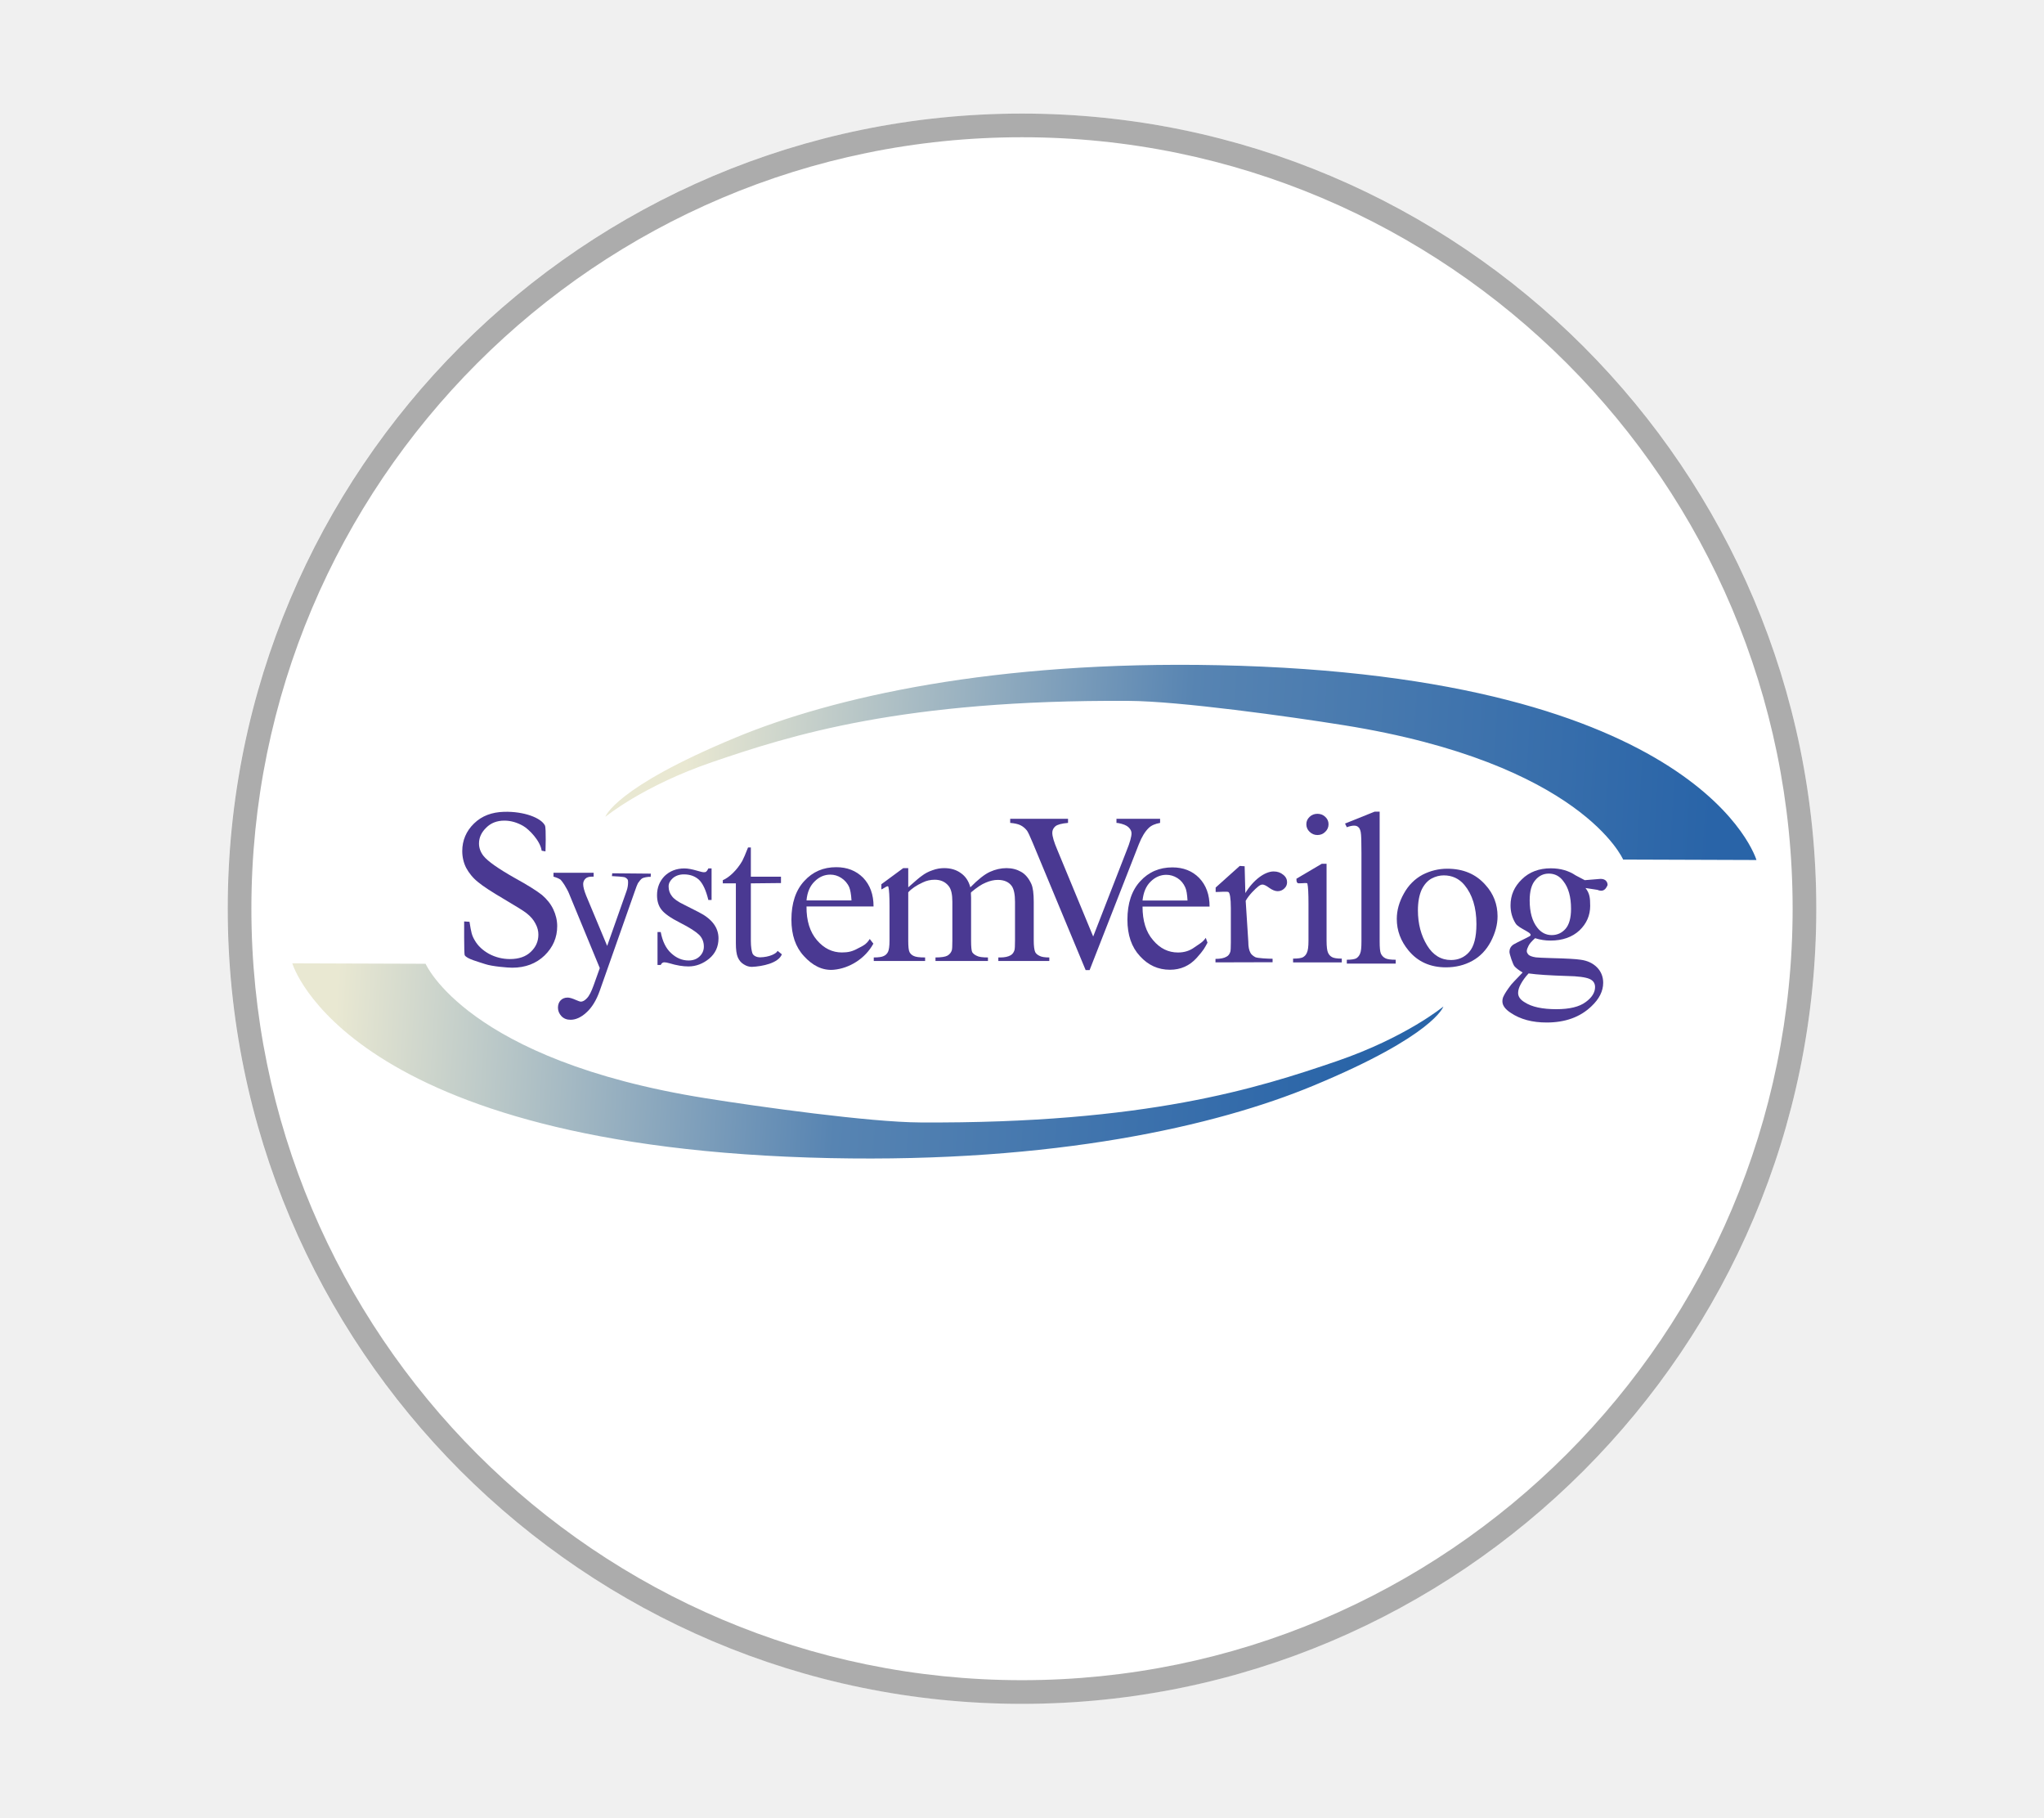
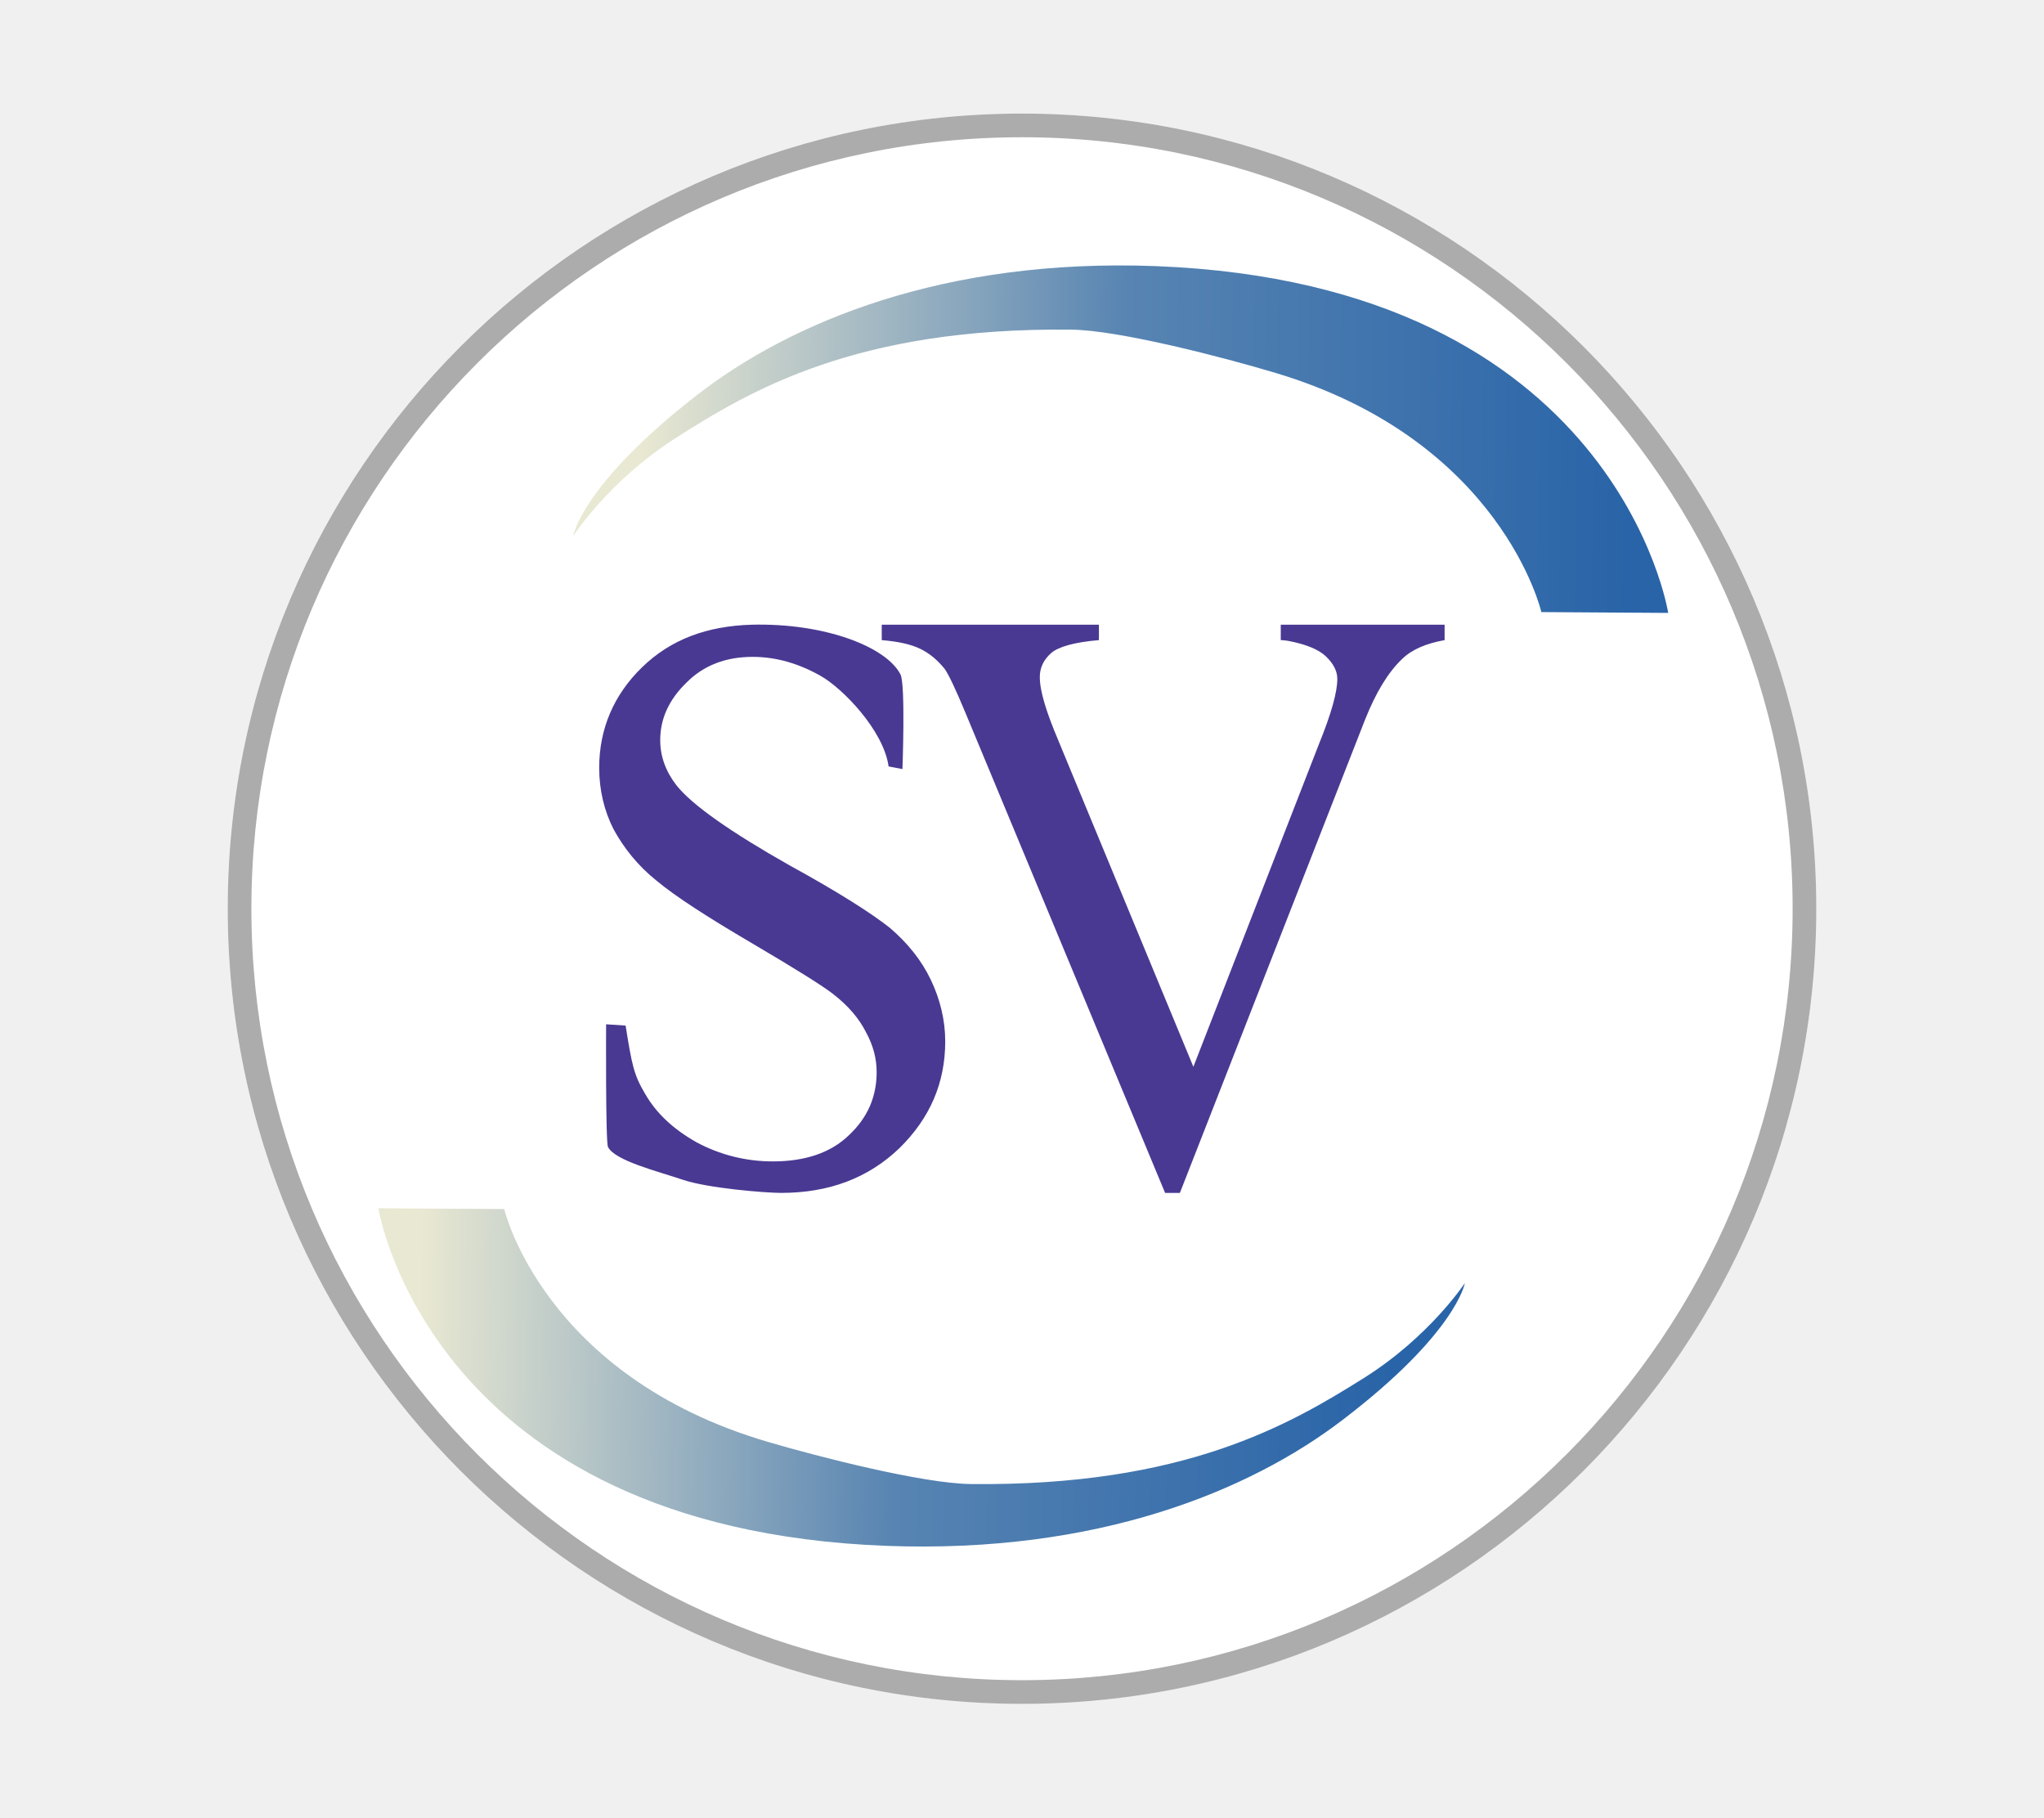
<svg xmlns="http://www.w3.org/2000/svg" width="100%" height="100%" viewBox="0 0 18 16" version="1.1" xml:space="preserve" style="fill-rule:evenodd;clip-rule:evenodd;stroke-linejoin:round;stroke-miterlimit:2;">
  <g id="systemverilog">
    <g transform="matrix(1.01675,0,0,1.4373,0.147739,-0.23186)">
      <ellipse cx="8.706" cy="5.727" rx="6.88" ry="4.87" style="fill:white;" />
      <path d="M8.706,0.857C12.503,0.857 15.586,3.039 15.586,5.727C15.586,8.415 12.503,10.598 8.706,10.598C4.909,10.598 1.827,8.415 1.827,5.727C1.827,3.039 4.909,0.857 8.706,0.857ZM8.706,1.002C5.022,1.002 2.032,3.119 2.032,5.727C2.032,8.335 5.022,10.453 8.706,10.453C12.39,10.453 15.381,8.335 15.381,5.727C15.381,3.119 12.39,1.002 8.706,1.002Z" style="fill:rgb(172,172,172);" />
    </g>
-     <path d="M2.574,8.481L3.748,8.485C3.748,8.485 4.113,9.333 6.209,9.668C6.683,9.744 7.659,9.88 8.103,9.882C10.095,9.894 11.08,9.579 11.77,9.343C12.383,9.133 12.711,8.861 12.711,8.861C12.711,8.861 12.632,9.116 11.566,9.558C10.704,9.916 9.286,10.237 7.311,10.196C3.047,10.107 2.574,8.481 2.574,8.481Z" style="fill:url(#_Linear1);" />
-     <g transform="matrix(-1,0,0,-1,18.0418,16.0525)">
+     <g transform="matrix(0.943848,0,0,1.73295,0.902633,-4.05958)">
+       <path d="M2.574,8.481L3.748,8.485C3.748,8.485 4.113,9.333 6.209,9.668C6.683,9.744 7.659,9.88 8.103,9.882C10.095,9.894 11.08,9.579 11.77,9.343C12.383,9.133 12.711,8.861 12.711,8.861C12.711,8.861 12.632,9.116 11.566,9.558C10.704,9.916 9.286,10.237 7.311,10.196C3.047,10.107 2.574,8.481 2.574,8.481Z" style="fill:url(#_Linear1);" />
+     </g>
+     <g transform="matrix(-0.951275,-1.01495e-16,-1.01495e-16,-1.78004,17.1391,20.4925)">
      <path d="M2.574,8.481L3.748,8.485C3.748,8.485 4.113,9.333 6.209,9.668C6.683,9.744 7.659,9.88 8.103,9.882C10.095,9.894 11.08,9.579 11.77,9.343C12.383,9.133 12.711,8.861 12.711,8.861C12.711,8.861 12.632,9.116 11.566,9.558C10.704,9.916 9.286,10.237 7.311,10.196C3.047,10.107 2.574,8.481 2.574,8.481Z" style="fill:url(#_Linear2);" />
    </g>
-     <g transform="matrix(1.35419,0,0,1.57297,-1.72584,-4.00514)">
-       <g transform="matrix(1.12261,0,0,1.00759,-0.545626,-0.0740445)">
+     <g transform="matrix(1.35419,0,0,1.57297,-1.24934,-3.51884)">
+       <g transform="matrix(4.09139,0,0,3.6722,-12.7698,-20.3757)">
        <path d="M4.778,7.186C4.786,7.202 4.781,7.33 4.781,7.33L4.759,7.326C4.751,7.271 4.686,7.207 4.651,7.188C4.616,7.169 4.58,7.159 4.543,7.159C4.5,7.159 4.465,7.172 4.438,7.198C4.41,7.224 4.396,7.253 4.396,7.286C4.396,7.311 4.405,7.334 4.422,7.355C4.447,7.385 4.508,7.426 4.602,7.477C4.68,7.518 4.732,7.55 4.761,7.572C4.789,7.595 4.811,7.621 4.826,7.651C4.841,7.681 4.849,7.713 4.849,7.745C4.849,7.808 4.825,7.862 4.776,7.908C4.727,7.953 4.665,7.976 4.588,7.976C4.564,7.976 4.472,7.969 4.432,7.956C4.392,7.943 4.324,7.927 4.313,7.906C4.309,7.899 4.31,7.719 4.31,7.719L4.341,7.721C4.351,7.781 4.354,7.796 4.372,7.825C4.39,7.855 4.417,7.879 4.454,7.899C4.491,7.918 4.532,7.928 4.575,7.928C4.626,7.928 4.667,7.915 4.696,7.888C4.726,7.861 4.74,7.829 4.74,7.792C4.74,7.772 4.735,7.752 4.723,7.731C4.712,7.71 4.695,7.691 4.671,7.673C4.655,7.661 4.612,7.635 4.541,7.595C4.47,7.555 4.42,7.524 4.39,7.5C4.36,7.477 4.338,7.45 4.322,7.422C4.307,7.394 4.299,7.362 4.299,7.328C4.299,7.269 4.322,7.217 4.367,7.175C4.413,7.132 4.471,7.112 4.541,7.11C4.658,7.107 4.756,7.144 4.778,7.186Z" style="fill:rgb(74,57,146);fill-rule:nonzero;" />
      </g>
-       <g transform="matrix(1,0,0,0.993801,-0.0491781,0.0789035)">
-         <path d="M4.923,7.398L5.184,7.398L5.184,7.42L5.171,7.42C5.153,7.42 5.139,7.424 5.13,7.432C5.121,7.44 5.116,7.45 5.116,7.462C5.116,7.478 5.123,7.5 5.136,7.528L5.272,7.81L5.398,7.501C5.405,7.484 5.408,7.468 5.408,7.451C5.408,7.444 5.407,7.438 5.404,7.435C5.4,7.43 5.395,7.427 5.388,7.424C5.382,7.421 5.32,7.417 5.303,7.417L5.305,7.401L5.556,7.403L5.555,7.421C5.537,7.42 5.507,7.425 5.499,7.43C5.491,7.435 5.482,7.444 5.472,7.457C5.468,7.463 5.461,7.479 5.451,7.504L5.224,8.062C5.202,8.116 5.173,8.157 5.137,8.185C5.102,8.213 5.067,8.226 5.034,8.226C5.01,8.226 4.991,8.22 4.975,8.206C4.96,8.192 4.952,8.176 4.952,8.158C4.952,8.141 4.958,8.127 4.969,8.117C4.98,8.107 4.995,8.101 5.015,8.101C5.028,8.101 5.047,8.106 5.07,8.115C5.086,8.121 5.096,8.124 5.1,8.124C5.113,8.124 5.126,8.118 5.14,8.105C5.155,8.092 5.169,8.068 5.184,8.032L5.224,7.935L5.023,7.513C5.017,7.5 5.007,7.485 4.994,7.466C4.983,7.452 4.975,7.442 4.969,7.437C4.959,7.431 4.944,7.425 4.923,7.42L4.923,7.398Z" style="fill:rgb(74,57,146);fill-rule:nonzero;" />
-       </g>
-       <g transform="matrix(1.04641,0,0,0.925041,-0.314886,0.579108)">
-         <path d="M5.941,7.381L5.941,7.572L5.921,7.572C5.906,7.512 5.886,7.471 5.862,7.449C5.838,7.428 5.807,7.417 5.769,7.417C5.741,7.417 5.718,7.425 5.7,7.44C5.683,7.455 5.674,7.471 5.674,7.49C5.674,7.513 5.681,7.532 5.694,7.548C5.706,7.565 5.732,7.583 5.771,7.601L5.86,7.645C5.942,7.685 5.984,7.738 5.984,7.804C5.984,7.855 5.964,7.896 5.926,7.927C5.887,7.958 5.844,7.974 5.797,7.974C5.763,7.974 5.724,7.968 5.68,7.955C5.666,7.951 5.655,7.949 5.647,7.949C5.637,7.949 5.63,7.955 5.625,7.965L5.605,7.965L5.605,7.766L5.625,7.766C5.636,7.823 5.658,7.866 5.69,7.894C5.722,7.923 5.758,7.938 5.798,7.938C5.826,7.938 5.849,7.93 5.867,7.913C5.884,7.897 5.893,7.877 5.893,7.854C5.893,7.825 5.883,7.802 5.864,7.783C5.844,7.764 5.805,7.739 5.746,7.71C5.687,7.681 5.648,7.654 5.63,7.631C5.611,7.608 5.602,7.578 5.602,7.543C5.602,7.497 5.618,7.458 5.649,7.427C5.681,7.397 5.722,7.381 5.772,7.381C5.794,7.381 5.82,7.386 5.852,7.395C5.872,7.401 5.886,7.404 5.893,7.404C5.9,7.404 5.905,7.403 5.908,7.4C5.912,7.397 5.916,7.391 5.921,7.381L5.941,7.381Z" style="fill:rgb(74,57,146);fill-rule:nonzero;" />
-       </g>
-       <g transform="matrix(0.965043,0,0,0.888493,0.145971,0.880067)">
-         <path d="M6.229,7.214L6.229,7.398L6.432,7.398L6.432,7.438L6.229,7.44L6.229,7.803C6.229,7.839 6.234,7.864 6.239,7.879C6.246,7.899 6.274,7.906 6.29,7.906C6.355,7.905 6.402,7.882 6.409,7.865L6.438,7.887C6.414,7.943 6.307,7.963 6.236,7.966C6.217,7.966 6.199,7.961 6.181,7.95C6.163,7.94 6.15,7.925 6.141,7.906C6.132,7.886 6.128,7.857 6.128,7.816L6.128,7.44L6.04,7.44L6.04,7.42C6.062,7.411 6.085,7.396 6.108,7.375C6.132,7.353 6.153,7.328 6.171,7.299C6.18,7.283 6.193,7.255 6.21,7.214L6.229,7.214Z" style="fill:rgb(74,57,146);fill-rule:nonzero;" />
-       </g>
-       <g transform="matrix(1.12928,0,0,0.968112,-0.83014,0.254264)">
-         <path d="M6.508,7.608C6.507,7.691 6.528,7.756 6.568,7.803C6.609,7.851 6.657,7.874 6.712,7.874C6.748,7.874 6.773,7.868 6.805,7.85C6.83,7.837 6.853,7.828 6.872,7.796L6.893,7.823C6.846,7.91 6.754,7.966 6.665,7.974C6.598,7.98 6.541,7.948 6.493,7.895C6.445,7.843 6.421,7.773 6.421,7.684C6.421,7.589 6.446,7.514 6.495,7.461C6.544,7.407 6.605,7.381 6.679,7.381C6.742,7.381 6.793,7.401 6.834,7.442C6.874,7.484 6.894,7.539 6.894,7.608L6.508,7.608ZM6.508,7.573L6.767,7.573C6.765,7.537 6.76,7.512 6.754,7.497C6.744,7.474 6.728,7.456 6.708,7.443C6.688,7.43 6.667,7.424 6.645,7.424C6.611,7.424 6.581,7.437 6.555,7.463C6.528,7.489 6.512,7.526 6.508,7.573Z" style="fill:rgb(74,57,146);fill-rule:nonzero;" />
-       </g>
-       <g transform="matrix(1.20543,0,0,0.902519,-1.42002,0.743633)">
-         <path d="M7.135,7.5C7.175,7.459 7.199,7.436 7.207,7.43C7.225,7.414 7.245,7.402 7.266,7.394C7.287,7.385 7.308,7.381 7.329,7.381C7.364,7.381 7.394,7.391 7.419,7.412C7.444,7.432 7.461,7.461 7.47,7.5C7.512,7.451 7.547,7.419 7.576,7.404C7.605,7.389 7.635,7.381 7.665,7.381C7.695,7.381 7.721,7.389 7.744,7.404C7.767,7.419 7.785,7.444 7.799,7.479C7.808,7.502 7.812,7.539 7.812,7.59L7.812,7.83C7.812,7.865 7.815,7.889 7.82,7.902C7.824,7.911 7.832,7.919 7.843,7.925C7.854,7.932 7.872,7.935 7.896,7.935L7.896,7.957L7.621,7.957L7.621,7.935L7.632,7.935C7.656,7.935 7.675,7.93 7.688,7.921C7.698,7.914 7.704,7.904 7.708,7.89C7.71,7.883 7.711,7.863 7.711,7.83L7.711,7.59C7.711,7.544 7.705,7.512 7.694,7.493C7.678,7.467 7.653,7.454 7.618,7.454C7.597,7.454 7.575,7.46 7.553,7.471C7.531,7.481 7.505,7.501 7.474,7.531L7.473,7.537L7.474,7.564L7.474,7.83C7.474,7.869 7.476,7.892 7.48,7.902C7.485,7.911 7.493,7.919 7.505,7.925C7.516,7.932 7.536,7.935 7.565,7.935L7.565,7.957L7.282,7.957L7.282,7.935C7.313,7.935 7.335,7.931 7.346,7.924C7.358,7.916 7.366,7.905 7.37,7.891C7.372,7.884 7.373,7.864 7.373,7.83L7.373,7.59C7.373,7.544 7.367,7.512 7.353,7.492C7.335,7.466 7.31,7.453 7.278,7.453C7.256,7.453 7.234,7.458 7.213,7.47C7.179,7.488 7.153,7.508 7.135,7.531L7.135,7.83C7.135,7.867 7.137,7.891 7.142,7.902C7.147,7.913 7.155,7.921 7.165,7.926C7.175,7.932 7.195,7.935 7.226,7.935L7.226,7.957L6.949,7.957L6.949,7.935C6.975,7.935 6.993,7.932 7.003,7.926C7.013,7.921 7.021,7.912 7.026,7.9C7.031,7.888 7.034,7.865 7.034,7.83L7.034,7.617C7.034,7.555 7.032,7.516 7.028,7.498C7.026,7.484 7.006,7.506 6.99,7.513L6.99,7.481L7.108,7.381L7.135,7.381L7.135,7.5Z" style="fill:rgb(74,57,146);fill-rule:nonzero;" />
-       </g>
-       <g transform="matrix(1.11282,0,0,1,-0.962041,0)">
+       <g transform="matrix(4.17848,0,0,3.75486,-26.4078,-21.0349)">
        <path d="M8.789,7.129L8.789,7.152C8.76,7.157 8.738,7.166 8.723,7.18C8.701,7.2 8.682,7.23 8.665,7.271L8.377,7.976L8.354,7.976L8.044,7.262C8.028,7.225 8.017,7.203 8.011,7.195C8,7.182 7.988,7.172 7.973,7.165C7.958,7.158 7.938,7.154 7.913,7.152L7.913,7.129L8.251,7.129L8.251,7.152C8.213,7.155 8.188,7.162 8.177,7.171C8.165,7.181 8.159,7.193 8.159,7.207C8.159,7.228 8.169,7.259 8.188,7.302L8.398,7.788L8.593,7.308C8.613,7.261 8.622,7.229 8.622,7.21C8.622,7.198 8.616,7.187 8.604,7.176C8.593,7.166 8.573,7.158 8.545,7.153C8.543,7.153 8.539,7.152 8.534,7.152L8.534,7.129L8.789,7.129Z" style="fill:rgb(74,57,146);fill-rule:nonzero;" />
-       </g>
-       <g transform="matrix(1.12956,0,0,0.96622,-1.2347,0.269355)">
-         <path d="M8.799,7.608C8.799,7.691 8.819,7.756 8.86,7.803C8.9,7.851 8.948,7.874 9.003,7.874C9.04,7.874 9.071,7.864 9.098,7.844C9.126,7.824 9.146,7.815 9.163,7.789L9.173,7.817C9.157,7.847 9.152,7.859 9.111,7.905C9.07,7.951 9.018,7.974 8.957,7.974C8.889,7.974 8.832,7.948 8.784,7.895C8.736,7.843 8.712,7.773 8.712,7.684C8.712,7.589 8.737,7.514 8.786,7.461C8.835,7.407 8.897,7.381 8.971,7.381C9.033,7.381 9.085,7.401 9.125,7.442C9.165,7.484 9.185,7.539 9.185,7.608L8.799,7.608ZM8.799,7.573L9.058,7.573C9.056,7.537 9.052,7.512 9.045,7.497C9.035,7.474 9.02,7.456 9,7.443C8.979,7.43 8.958,7.424 8.936,7.424C8.903,7.424 8.872,7.437 8.846,7.463C8.819,7.489 8.804,7.526 8.799,7.573Z" style="fill:rgb(74,57,146);fill-rule:nonzero;" />
-       </g>
-       <g transform="matrix(1.13561,0,0,0.883483,-1.30869,0.902779)">
-         <path d="M9.402,7.348L9.406,7.518C9.452,7.434 9.518,7.381 9.568,7.381C9.59,7.381 9.608,7.388 9.623,7.402C9.638,7.415 9.645,7.431 9.645,7.449C9.645,7.465 9.64,7.478 9.629,7.489C9.619,7.5 9.606,7.506 9.591,7.506C9.577,7.506 9.561,7.499 9.543,7.485C9.526,7.471 9.513,7.464 9.504,7.464C9.497,7.464 9.489,7.468 9.48,7.476C9.462,7.492 9.427,7.529 9.408,7.567L9.423,7.826C9.423,7.857 9.427,7.88 9.435,7.896C9.44,7.907 9.45,7.916 9.463,7.924C9.477,7.931 9.537,7.934 9.562,7.934L9.562,7.956L9.235,7.957L9.235,7.935C9.263,7.935 9.285,7.93 9.298,7.921C9.309,7.915 9.316,7.904 9.32,7.89C9.322,7.883 9.323,7.863 9.323,7.831L9.323,7.614C9.323,7.549 9.317,7.518 9.31,7.512C9.303,7.506 9.253,7.512 9.236,7.511L9.236,7.483L9.374,7.346L9.402,7.348Z" style="fill:rgb(74,57,146);fill-rule:nonzero;" />
-       </g>
-       <g transform="matrix(1.16435,0,0,0.95808,-1.58987,0.309254)">
-         <path d="M9.818,7.089C9.835,7.089 9.85,7.095 9.862,7.107C9.874,7.119 9.88,7.133 9.88,7.15C9.88,7.167 9.874,7.182 9.862,7.194C9.85,7.207 9.835,7.213 9.818,7.213C9.801,7.213 9.787,7.207 9.774,7.194C9.762,7.182 9.756,7.167 9.756,7.15C9.756,7.133 9.762,7.119 9.774,7.107C9.786,7.095 9.801,7.089 9.818,7.089ZM9.869,7.381L9.869,7.83C9.869,7.865 9.872,7.889 9.877,7.9C9.882,7.912 9.889,7.92 9.899,7.926C9.909,7.932 9.927,7.935 9.954,7.935L9.954,7.957L9.682,7.957L9.682,7.935C9.71,7.935 9.728,7.932 9.737,7.927C9.747,7.921 9.754,7.913 9.759,7.901C9.765,7.888 9.768,7.865 9.768,7.83L9.768,7.615C9.768,7.554 9.766,7.515 9.762,7.497C9.761,7.49 9.735,7.496 9.712,7.495C9.698,7.494 9.701,7.468 9.701,7.468L9.842,7.381L9.869,7.381Z" style="fill:rgb(74,57,146);fill-rule:nonzero;" />
-       </g>
-       <g transform="matrix(1.16068,0,0,0.979876,-1.61121,0.142653)">
-         <path d="M10.216,7.089L10.216,7.83C10.216,7.865 10.218,7.889 10.223,7.9C10.228,7.911 10.236,7.92 10.247,7.926C10.257,7.932 10.277,7.935 10.306,7.935L10.306,7.957L10.032,7.957L10.032,7.935C10.058,7.935 10.075,7.932 10.085,7.927C10.094,7.921 10.101,7.913 10.106,7.901C10.112,7.888 10.114,7.865 10.114,7.83L10.114,7.323C10.114,7.259 10.113,7.221 10.11,7.206C10.107,7.192 10.103,7.182 10.096,7.177C10.09,7.171 10.082,7.169 10.072,7.169C10.062,7.169 10.048,7.172 10.032,7.178L10.022,7.157L10.188,7.089L10.216,7.089Z" style="fill:rgb(74,57,146);fill-rule:nonzero;" />
-       </g>
-       <g transform="matrix(1.21569,0,0,0.930897,-2.25385,0.537495)">
-         <path d="M10.644,7.381C10.729,7.381 10.797,7.413 10.848,7.478C10.892,7.532 10.913,7.596 10.913,7.667C10.913,7.717 10.901,7.767 10.877,7.819C10.853,7.87 10.82,7.909 10.778,7.935C10.736,7.961 10.689,7.974 10.637,7.974C10.553,7.974 10.486,7.94 10.437,7.873C10.395,7.816 10.374,7.753 10.374,7.683C10.374,7.631 10.387,7.58 10.412,7.53C10.437,7.479 10.471,7.442 10.512,7.417C10.554,7.393 10.598,7.381 10.644,7.381ZM10.625,7.421C10.604,7.421 10.582,7.427 10.56,7.44C10.539,7.453 10.521,7.475 10.507,7.507C10.494,7.54 10.487,7.581 10.487,7.631C10.487,7.713 10.504,7.783 10.536,7.842C10.568,7.901 10.611,7.93 10.664,7.93C10.703,7.93 10.736,7.914 10.761,7.882C10.787,7.849 10.8,7.793 10.8,7.714C10.8,7.614 10.778,7.536 10.736,7.479C10.707,7.44 10.67,7.421 10.625,7.421Z" style="fill:rgb(74,57,146);fill-rule:nonzero;" />
-       </g>
-       <g transform="matrix(1.17456,0,0,1.02135,-1.86857,-0.1324)">
-         <path d="M11.145,7.753C11.173,7.736 11.085,7.713 11.067,7.683C11.048,7.653 11.039,7.62 11.039,7.584C11.039,7.528 11.06,7.481 11.102,7.441C11.143,7.401 11.197,7.381 11.262,7.381C11.315,7.381 11.361,7.394 11.4,7.42L11.45,7.446L11.536,7.439C11.579,7.438 11.578,7.475 11.575,7.476C11.572,7.478 11.563,7.517 11.52,7.499L11.454,7.489C11.477,7.518 11.48,7.542 11.48,7.587C11.48,7.639 11.46,7.684 11.421,7.721C11.381,7.758 11.327,7.777 11.26,7.777C11.232,7.777 11.204,7.773 11.175,7.764C11.157,7.78 11.145,7.793 11.139,7.805C11.133,7.817 11.129,7.826 11.129,7.835C11.129,7.842 11.133,7.848 11.139,7.855C11.146,7.861 11.159,7.866 11.179,7.869C11.19,7.87 11.219,7.872 11.264,7.873C11.348,7.875 11.402,7.878 11.427,7.882C11.465,7.887 11.495,7.901 11.518,7.924C11.54,7.946 11.552,7.975 11.552,8.008C11.552,8.054 11.53,8.097 11.487,8.137C11.424,8.197 11.341,8.226 11.239,8.226C11.16,8.226 11.094,8.209 11.04,8.173C11.009,8.153 10.994,8.132 10.994,8.11C10.994,8.1 10.996,8.09 11.001,8.081C11.008,8.066 11.022,8.045 11.043,8.018C11.046,8.014 11.067,7.992 11.106,7.952C11.084,7.939 11.07,7.928 11.061,7.918C11.052,7.908 11.033,7.851 11.033,7.839C11.033,7.824 11.039,7.808 11.058,7.797C11.079,7.785 11.126,7.764 11.145,7.753ZM11.251,7.41C11.221,7.41 11.196,7.422 11.176,7.446C11.155,7.47 11.145,7.507 11.145,7.557C11.145,7.621 11.159,7.671 11.187,7.706C11.208,7.733 11.235,7.747 11.267,7.747C11.298,7.747 11.324,7.735 11.344,7.712C11.364,7.689 11.374,7.652 11.374,7.603C11.374,7.538 11.36,7.487 11.331,7.451C11.311,7.424 11.284,7.41 11.251,7.41ZM11.139,7.957C11.12,7.977 11.106,7.997 11.096,8.015C11.086,8.033 11.081,8.049 11.081,8.064C11.081,8.084 11.093,8.101 11.117,8.115C11.157,8.141 11.216,8.153 11.293,8.153C11.366,8.153 11.42,8.14 11.455,8.114C11.49,8.089 11.507,8.061 11.507,8.032C11.507,8.011 11.497,7.996 11.476,7.987C11.455,7.978 11.413,7.972 11.35,7.971C11.259,7.968 11.188,7.964 11.139,7.957Z" style="fill:rgb(74,57,146);fill-rule:nonzero;" />
      </g>
    </g>
  </g>
  <defs>
-     <linearGradient id="_Linear1" x1="0" y1="0" x2="1" y2="0" gradientUnits="userSpaceOnUse" gradientTransform="matrix(9.08517,0.598307,-0.598307,9.08517,2.95098,8.6269)">
+     <linearGradient id="_Linear1" x1="0" y1="0" x2="1" y2="-0.046" gradientUnits="userSpaceOnUse" gradientTransform="matrix(9.08517,0.598307,-0.598307,9.08517,2.95098,8.6269)">
      <stop offset="0" style="stop-color:rgb(233,232,210);stop-opacity:1" />
      <stop offset="0.49" style="stop-color:rgb(87,132,178);stop-opacity:1" />
      <stop offset="1" style="stop-color:rgb(41,100,168);stop-opacity:1" />
    </linearGradient>
-     <linearGradient id="_Linear2" x1="0" y1="0" x2="1" y2="0" gradientUnits="userSpaceOnUse" gradientTransform="matrix(9.08517,0.598307,-0.598307,9.08517,2.95098,8.6269)">
+     <linearGradient id="_Linear2" x1="0" y1="0" x2="1" y2="-0.047" gradientUnits="userSpaceOnUse" gradientTransform="matrix(9.08517,0.598307,-0.598307,9.08517,2.95098,8.6269)">
      <stop offset="0" style="stop-color:rgb(41,100,168);stop-opacity:1" />
      <stop offset="0.51" style="stop-color:rgb(87,132,178);stop-opacity:1" />
      <stop offset="1" style="stop-color:rgb(233,232,210);stop-opacity:1" />
    </linearGradient>
  </defs>
</svg>
